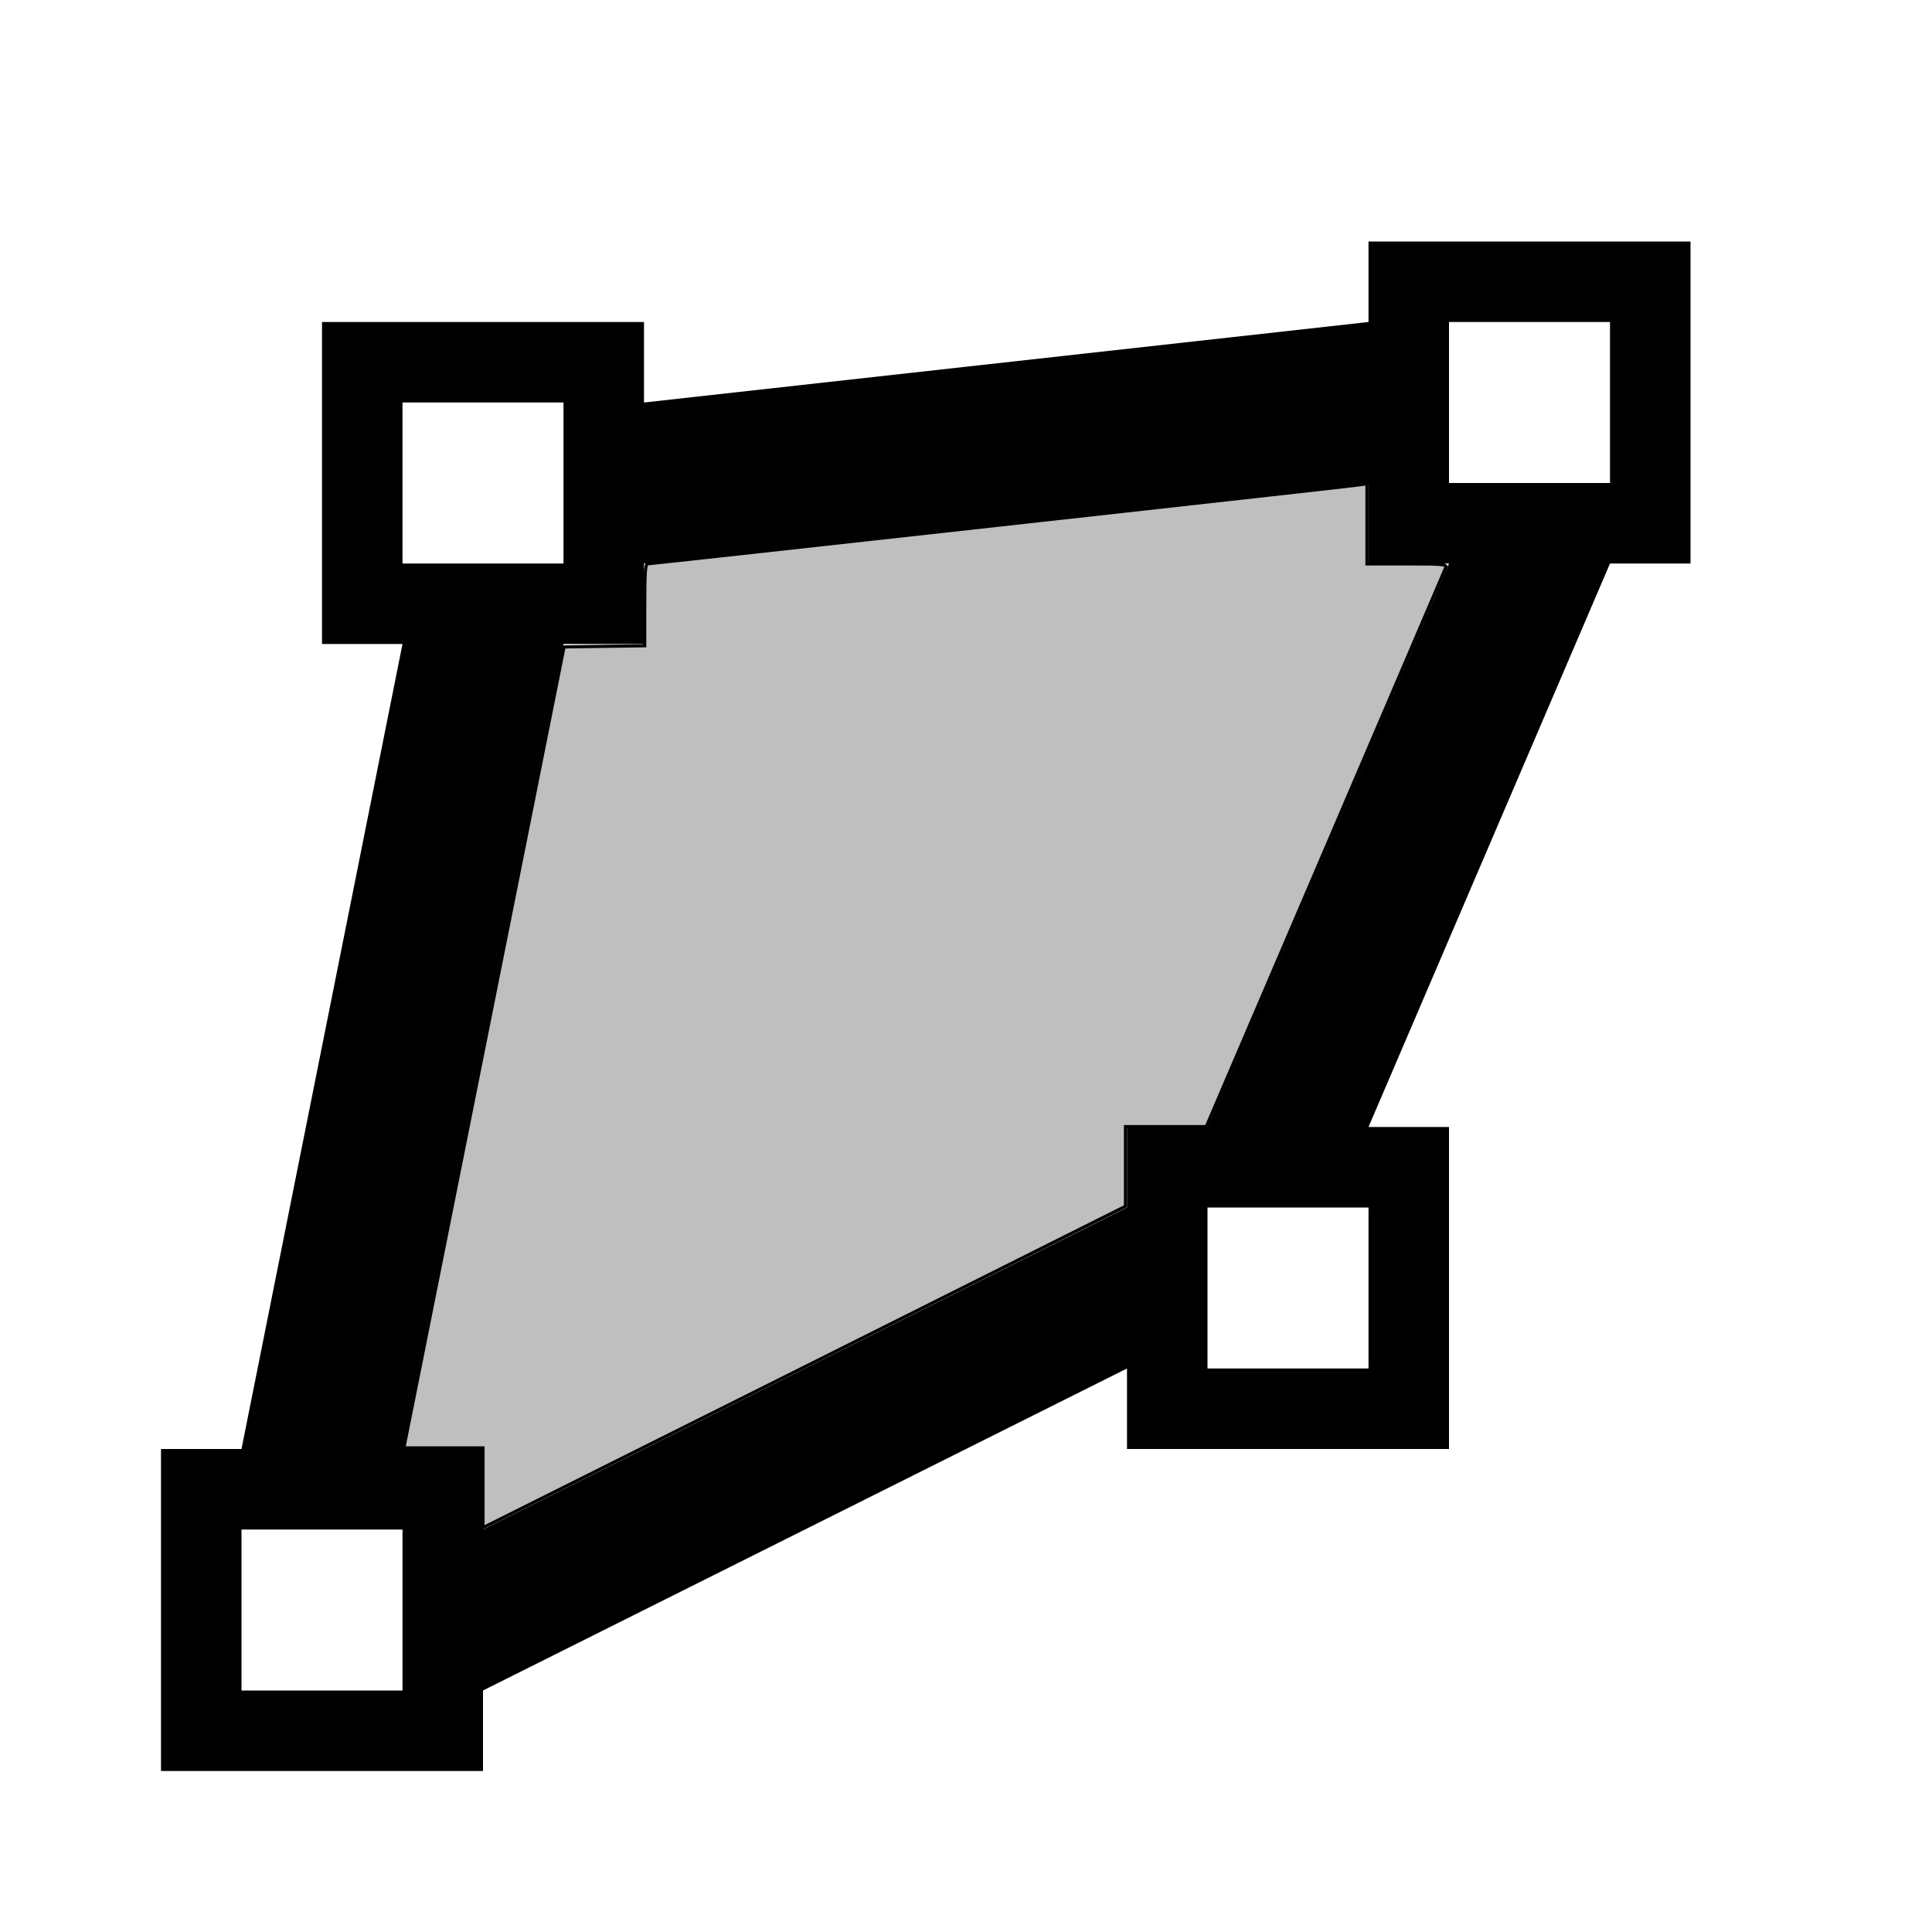
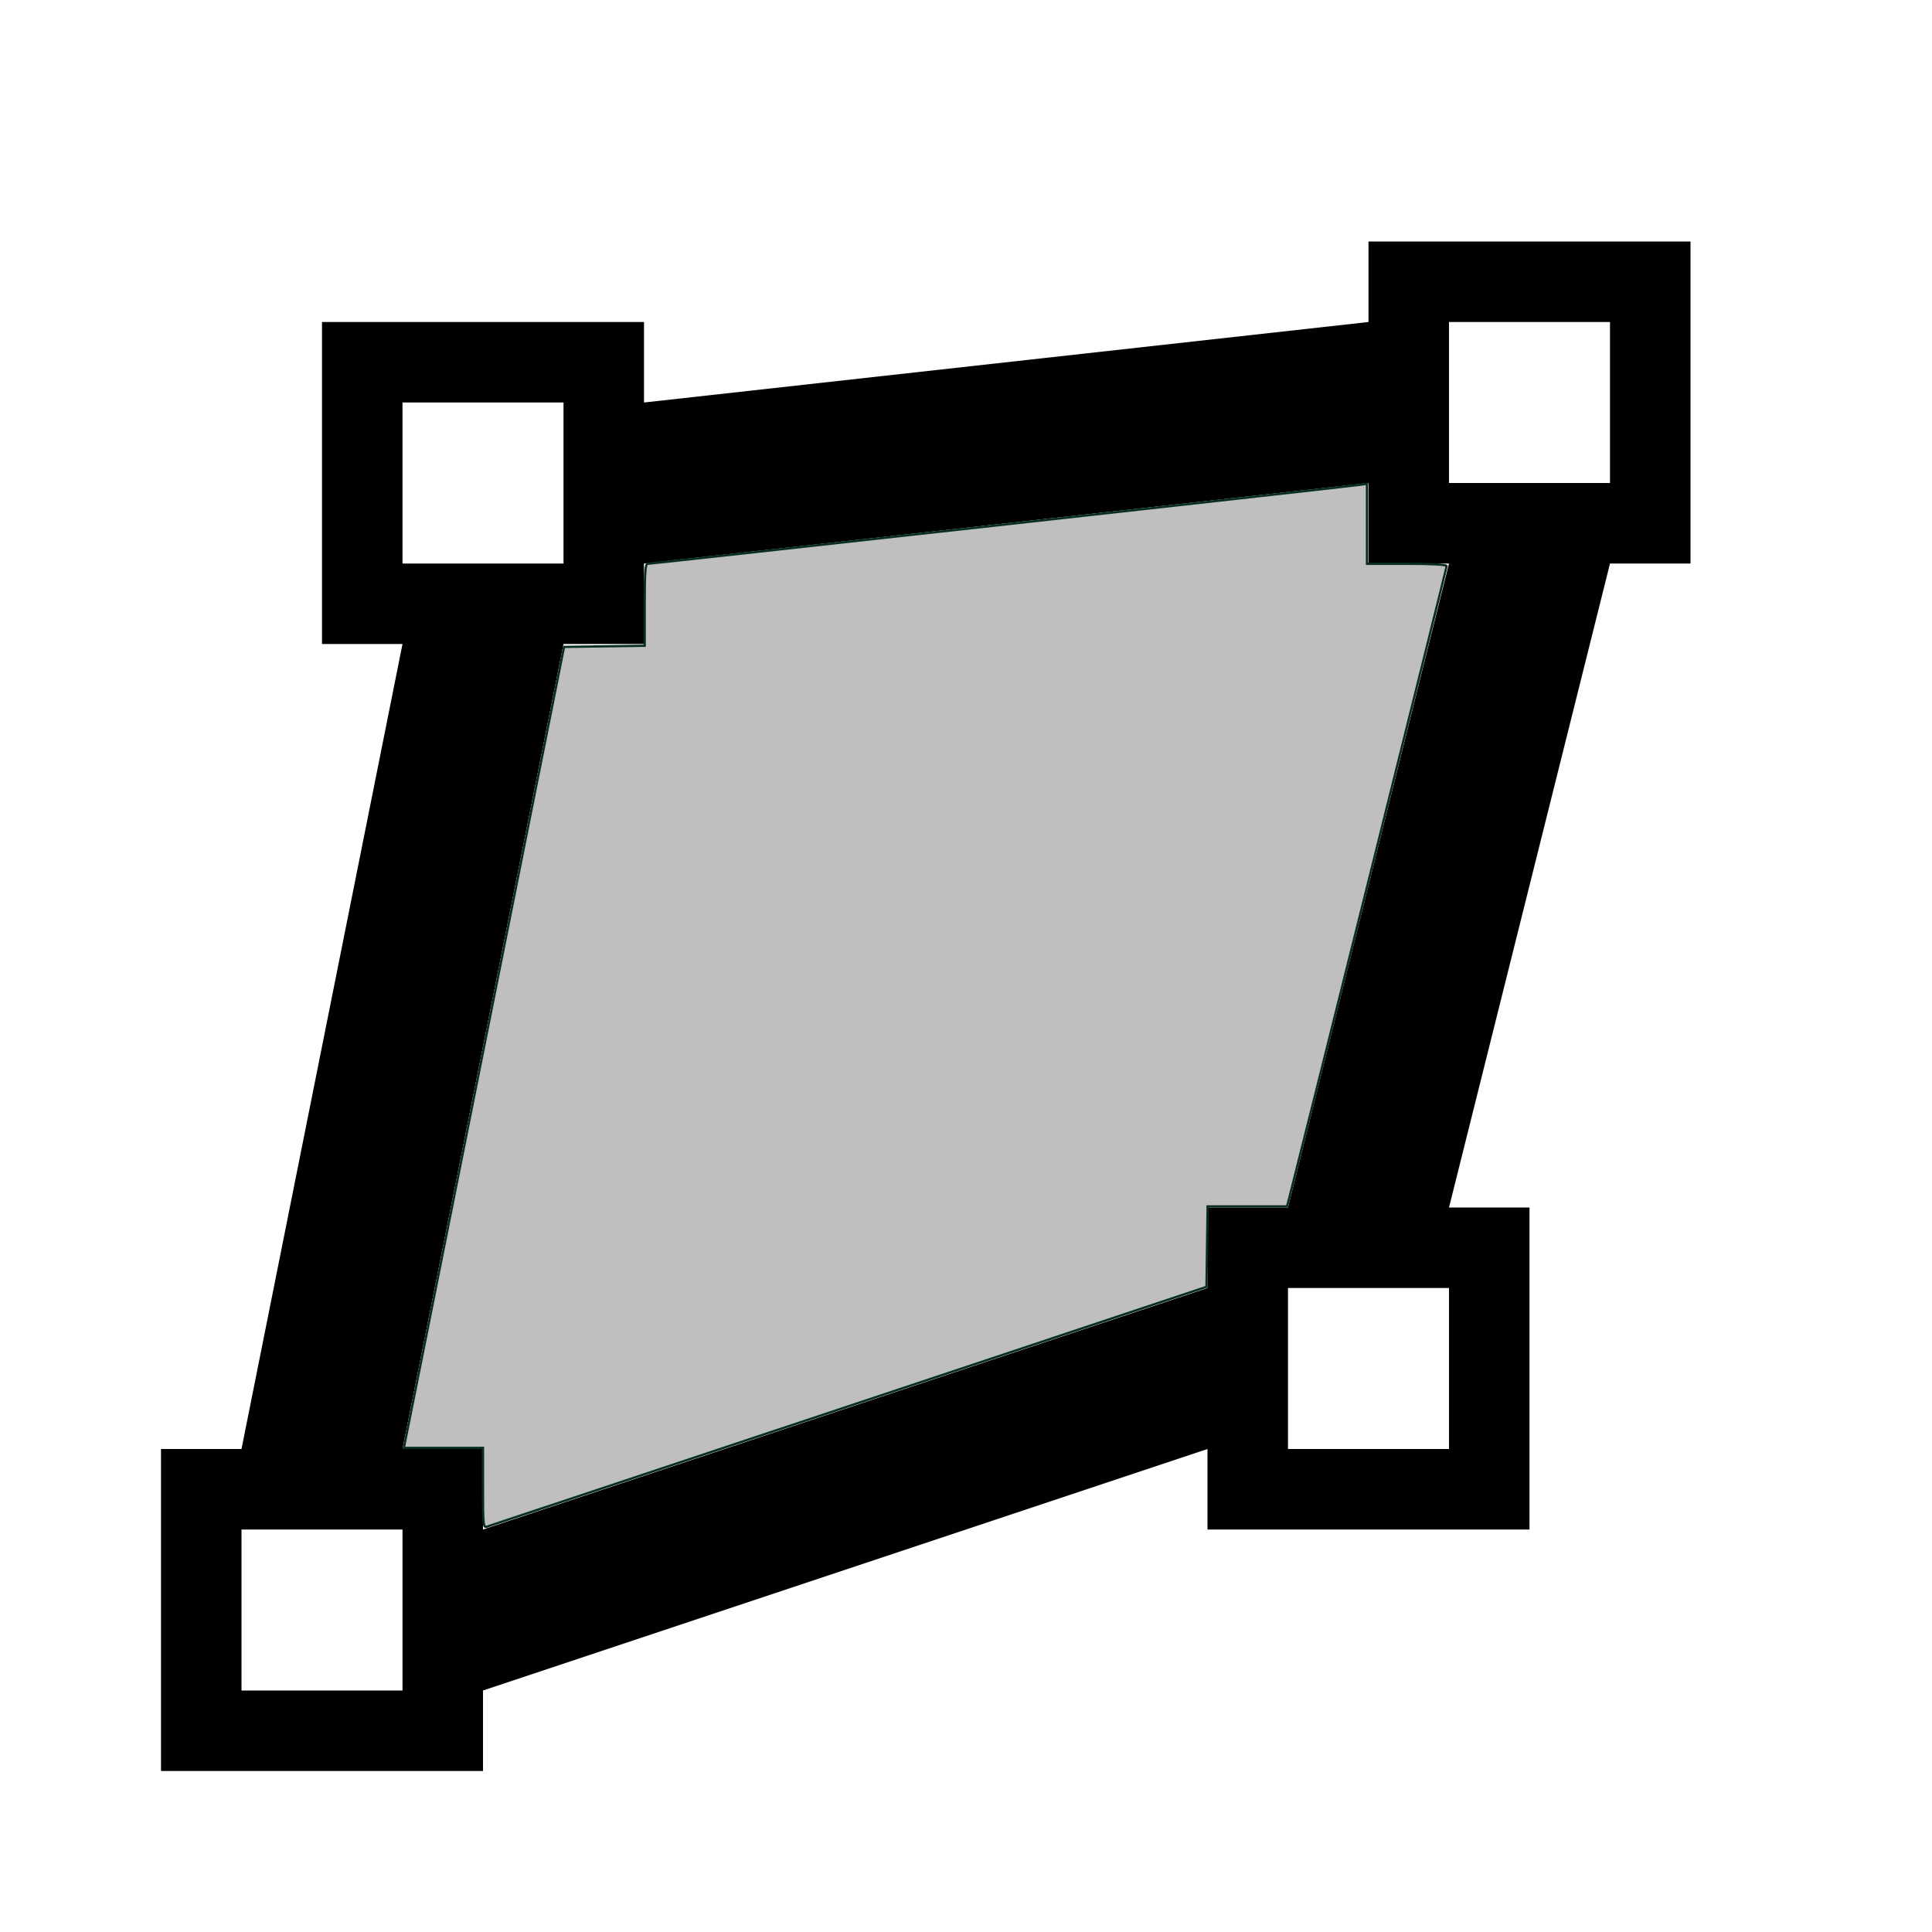
<svg xmlns="http://www.w3.org/2000/svg" viewBox="0 0 24 24" width="24" height="24" fill="currentColor">
-   <path d="m 17,14 h 1 v 4 h -4 v -1 l -8,4 v 1 H 2 V 18 H 3 L 5,8 H 4 V 4 H 8 V 5 L 17,4 V 3 h 4 v 4 h -1 z m -2,0 3,-7 H 17 V 6 L 8,7 V 8 H 7 L 5,18 h 1 v 1 l 8,-4 V 14 Z M 5,5 V 7 H 7 V 5 Z M 3,19 v 2 H 5 V 19 Z M 18,4 v 2 h 2 V 4 Z m -3,11 v 2 h 2 v -2 z" />
-   <path style="fill:#808080;fill-opacity:0.5;stroke:#000000;stroke-width:0.039;stroke-miterlimit:10;stroke-dashoffset:93.744" d="M 6,18.482 V 17.986 H 5.509 5.017 l 0.995,-4.975 0.995,-4.975 0.501,-0.007 0.501,-0.007 V 7.513 c 0,-0.395 0.008,-0.509 0.035,-0.509 0.044,0 8.658,-0.955 8.82,-0.978 l 0.117,-0.016 V 6.507 7.005 h 0.498 c 0.438,0 0.496,0.005 0.482,0.042 -0.009,0.023 -0.682,1.596 -1.496,3.495 l -1.48,3.453 h -0.502 -0.502 v 0.495 0.495 L 9.991,16.982 6,18.977 Z" />
+   <path d="m 18,15 h 1 v 4 h -4 v -1 l -9,3 v 1 H 2 V 18 H 3 L 5,8 H 4 V 4 H 8 V 5 L 17,4 V 3 h 4 v 4 h -1 z m -2,0 2,-8 H 17 V 6 L 8,7 V 8 H 7 L 5,18 h 1 v 1 l 9,-3 V 15 Z M 5,5 V 7 H 7 V 5 Z M 3,19 v 2 H 5 V 19 Z M 18,4 v 2 h 2 V 4 Z m -2,12 v 2 h 2 v -2 z" />
+   <path style="fill:#808080;stroke:#092e20;stroke-width:0.028;stroke-miterlimit:10;stroke-dashoffset:93.744;fill-opacity:0.5" d="M 6,18.484 V 17.986 H 5.509 5.017 l 0.995,-4.975 0.995,-4.975 0.501,-0.007 0.501,-0.007 V 7.513 c 0,-0.395 0.008,-0.509 0.035,-0.509 0.044,0 8.658,-0.955 8.82,-0.978 l 0.117,-0.016 v 0.497 0.497 h 0.495 c 0.314,0 0.495,0.01 0.495,0.028 0,0.022 -1.861,7.488 -1.956,7.851 l -0.027,0.103 H 15.495 15.001 l -0.007,0.5 -0.007,0.5 -4.445,1.482 C 8.097,18.283 6.075,18.957 6.048,18.965 6.004,18.98 6,18.945 6,18.484 Z" />
</svg>
